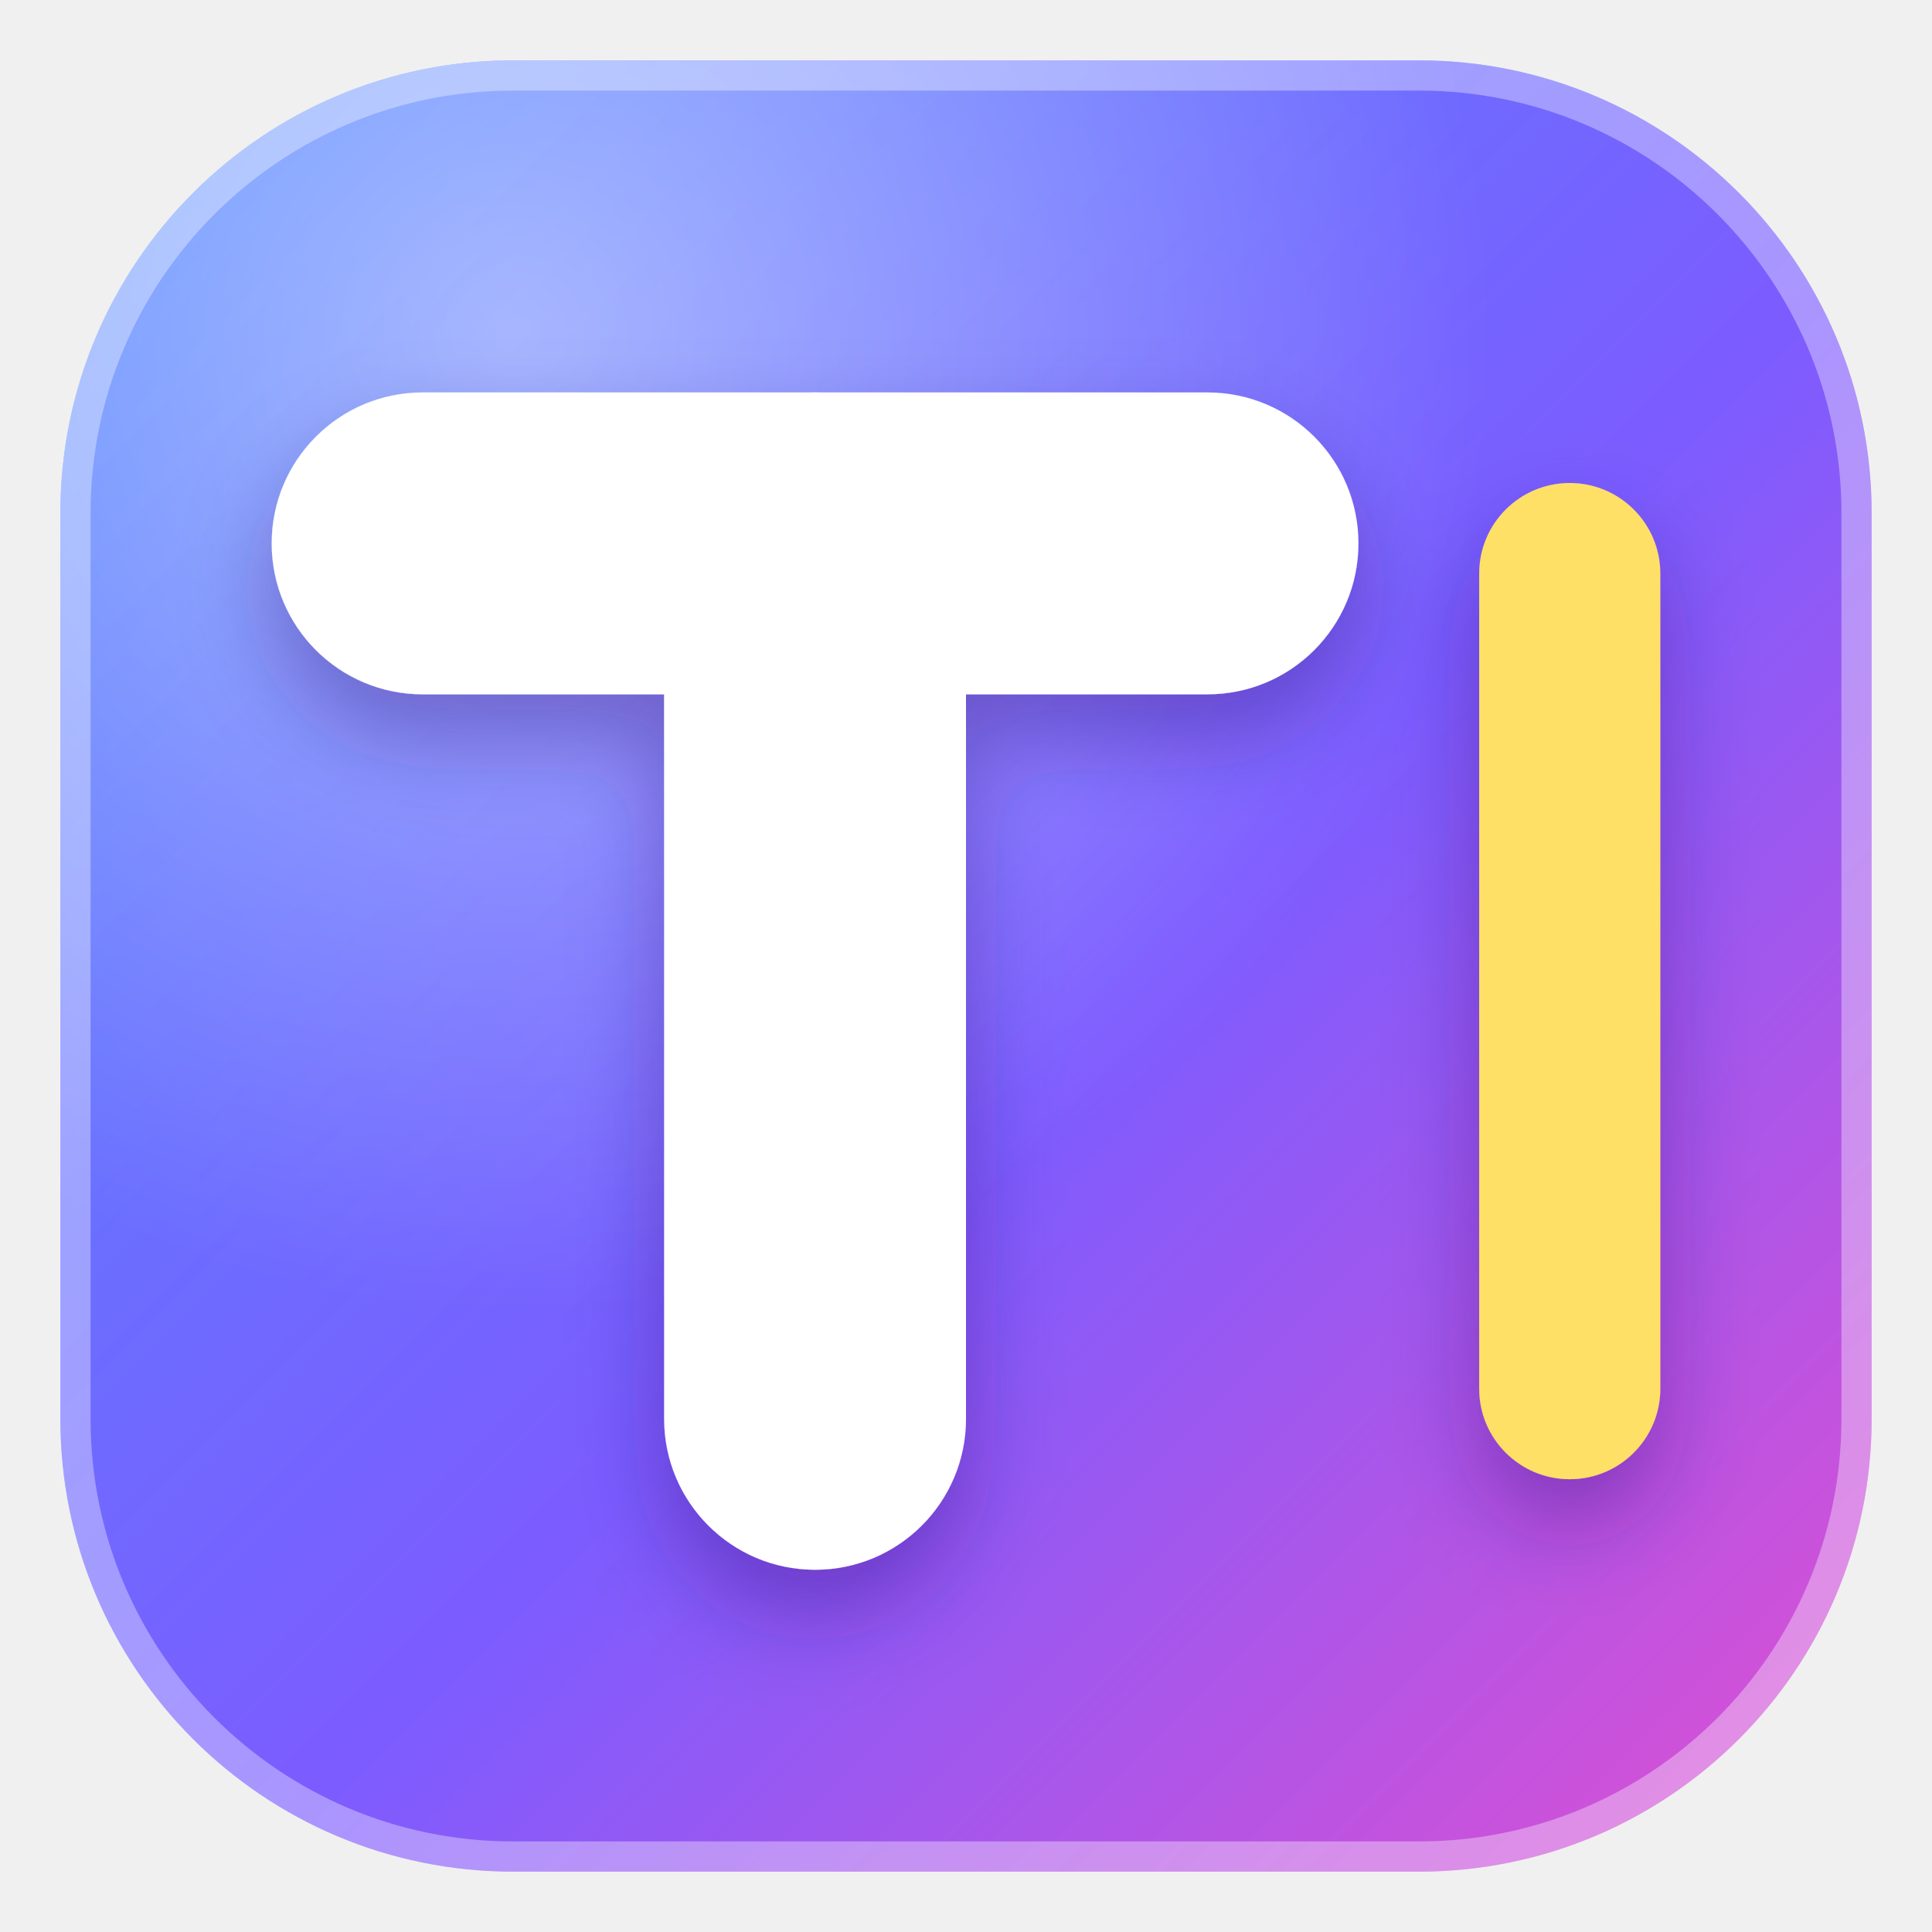
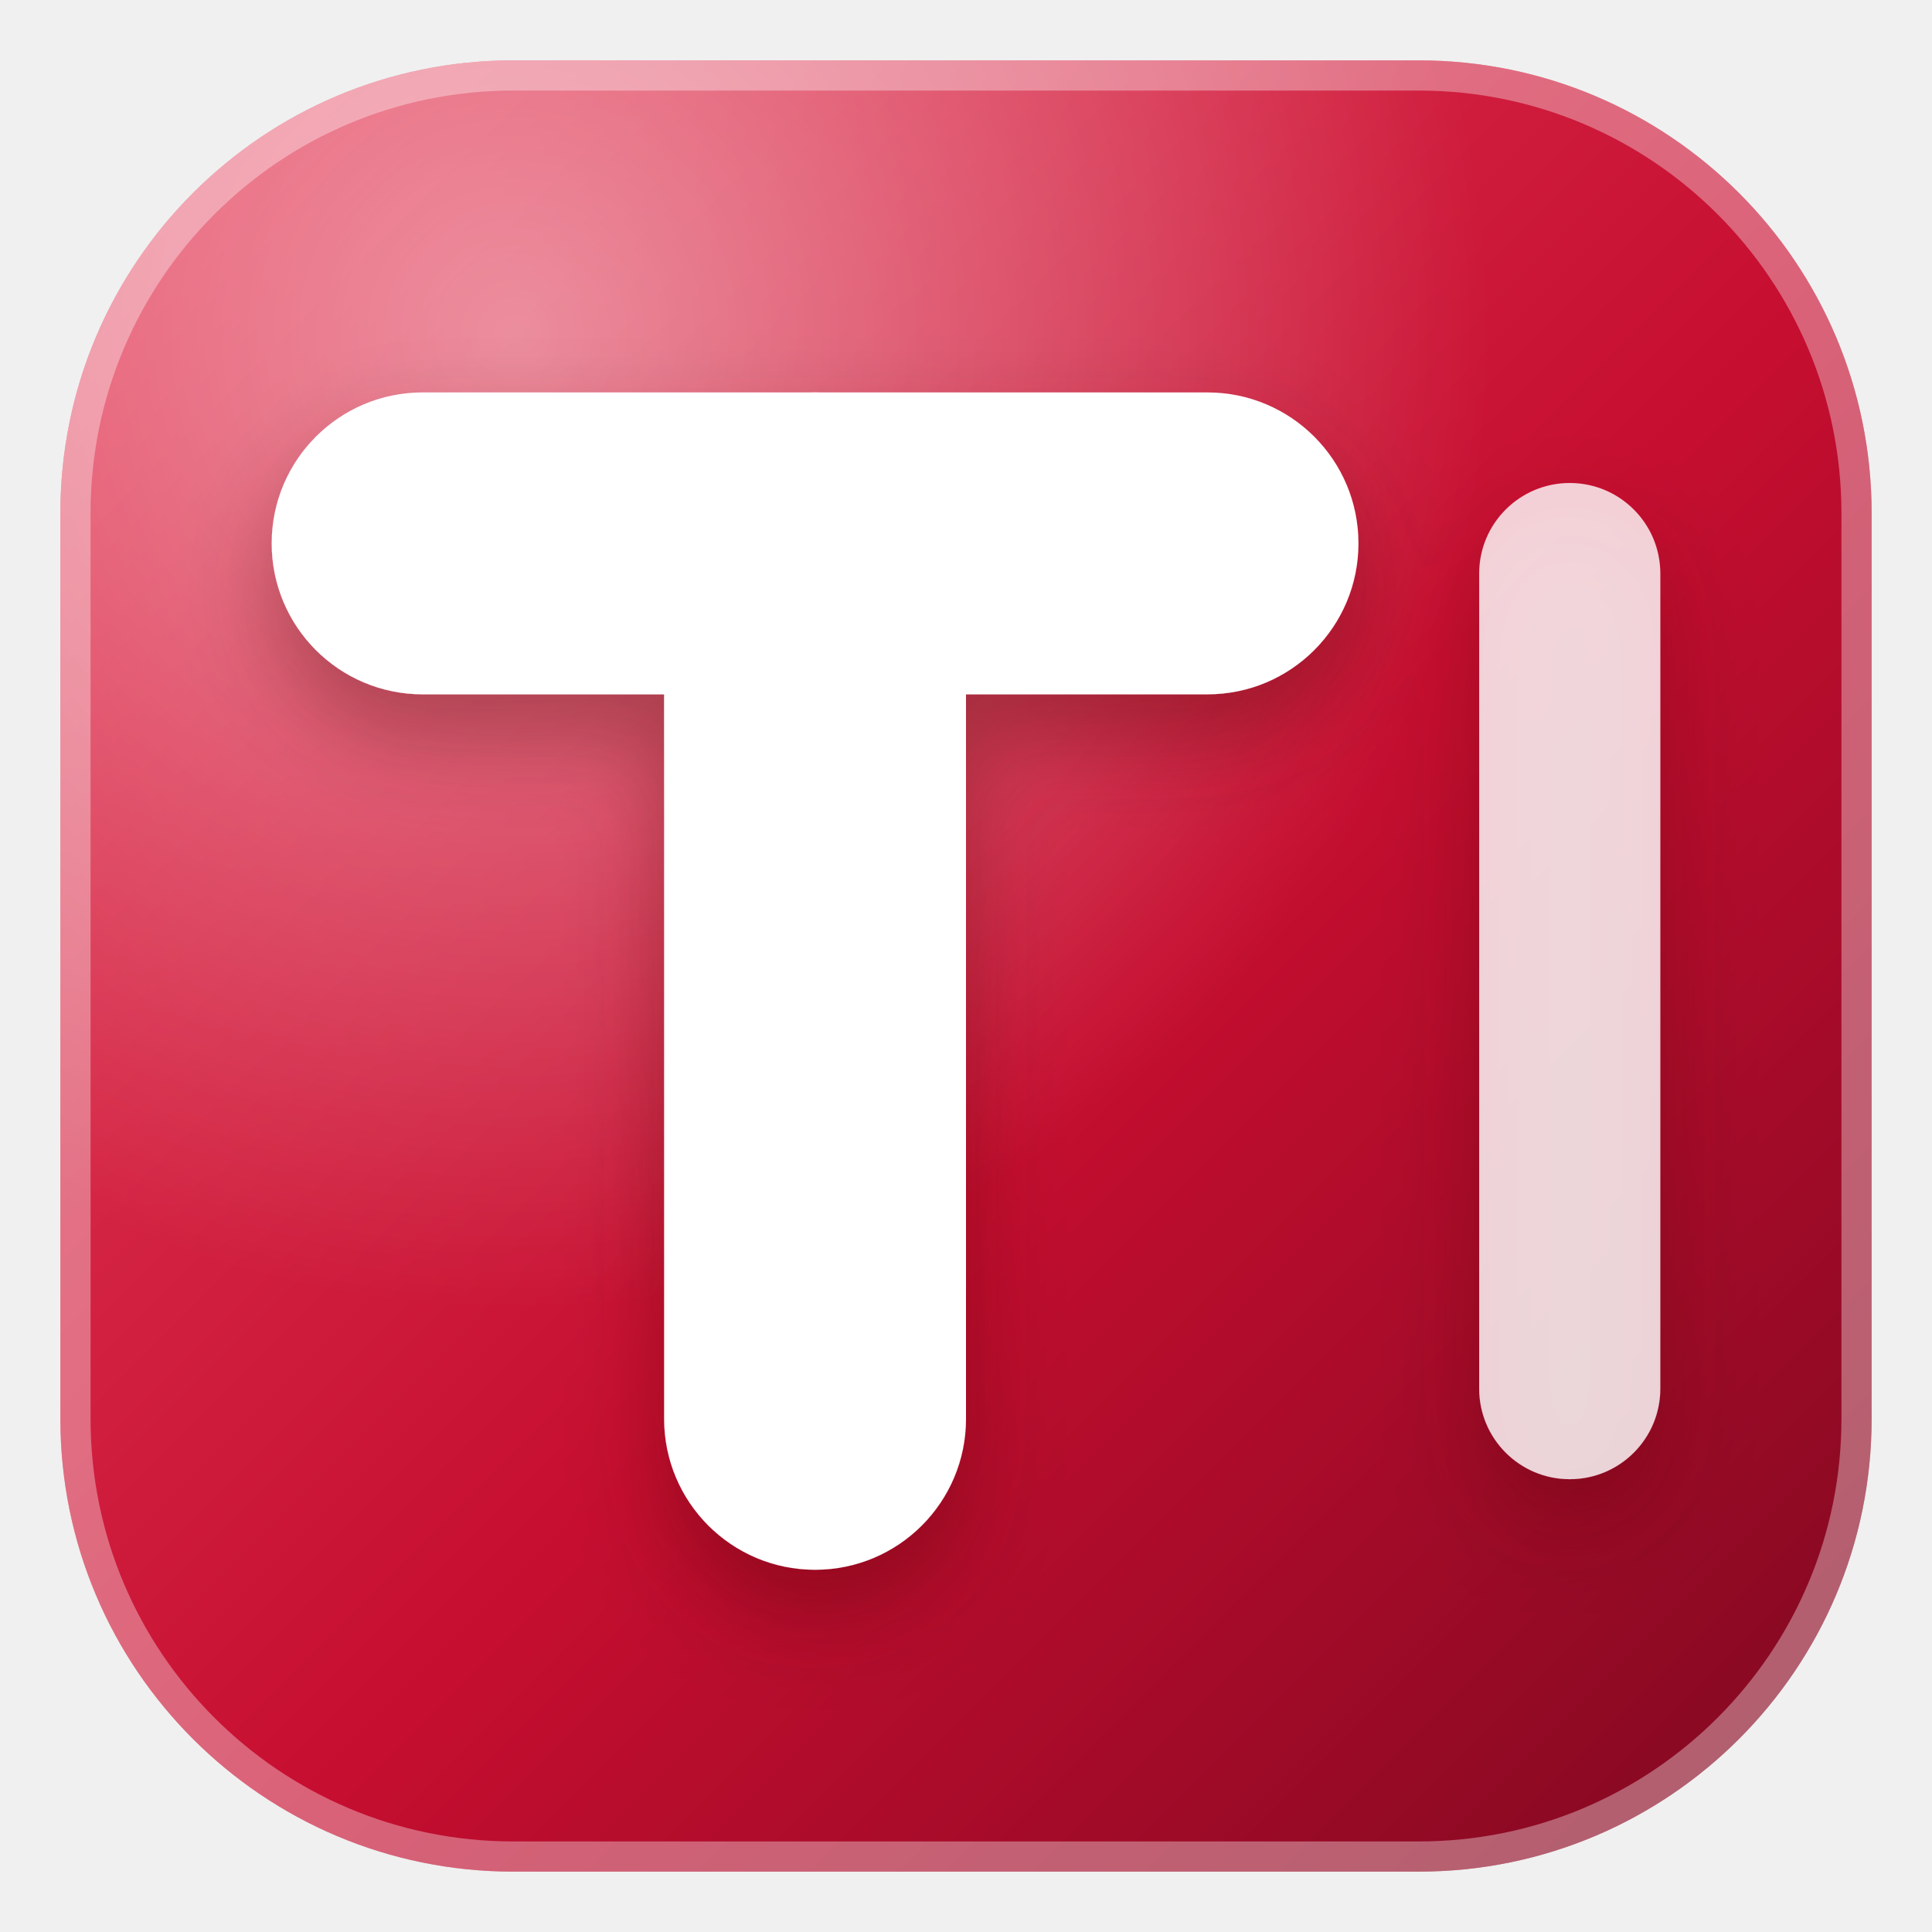
<svg xmlns="http://www.w3.org/2000/svg" viewBox="0 0 128 128">
  <defs>
    <linearGradient id="bg" x1="0" y1="0" x2="1" y2="1">
-       <stop offset="0" stop-color="#4f8bff" />
-       <stop offset=".55" stop-color="#7c5cff" />
-       <stop offset="1" stop-color="#e14fd0" />
+       <stop offset="0" stop-color="#e8445f" />
+       <stop offset=".55" stop-color="#c60e30" />
+       <stop offset="1" stop-color="#7d0820" />
    </linearGradient>
    <radialGradient id="glow" cx=".25" cy=".15" r=".9">
      <stop offset="0" stop-color="#fff" stop-opacity=".45" />
      <stop offset=".6" stop-color="#fff" stop-opacity="0" />
    </radialGradient>
    <linearGradient id="sheen" x1="0" y1="0" x2="0" y2="1">
      <stop offset="0" stop-color="#fff" stop-opacity=".7" />
      <stop offset="1" stop-color="#fff" stop-opacity="0" />
    </linearGradient>
    <linearGradient id="glass" x1="0" y1="0" x2="0" y2="1">
      <stop offset="0" stop-color="#fff" stop-opacity=".42" />
      <stop offset="1" stop-color="#fff" stop-opacity=".14" />
    </linearGradient>
    <filter id="shadow" x="-30%" y="-30%" width="160%" height="160%">
-       <feDropShadow dx="0" dy="3" stdDeviation="3" flood-color="#2a1170" flood-opacity=".35" />
+       <feDropShadow dx="0" dy="3" stdDeviation="3" flood-color="#4a0613" flood-opacity=".35" />
    </filter>
  </defs>
  <rect x="4" y="4" width="120" height="120" rx="30" fill="url(#bg)" />
  <rect x="4" y="4" width="120" height="120" rx="30" fill="url(#glow)" />
  <g filter="url(#shadow)" fill="#fff">
    <rect x="18" y="26" width="72" height="20" rx="10" />
    <rect x="44" y="26" width="20" height="78" rx="10" />
-     <rect x="98" y="32" width="12" height="66" rx="6" fill="#ffe066" />
+     <rect x="98" y="32" width="12" height="66" rx="6" fill="#ffffff" fill-opacity=".8" />
  </g>
  <rect x="5" y="5" width="118" height="118" rx="29" fill="none" stroke="#fff" stroke-opacity=".35" stroke-width="2" />
</svg>
